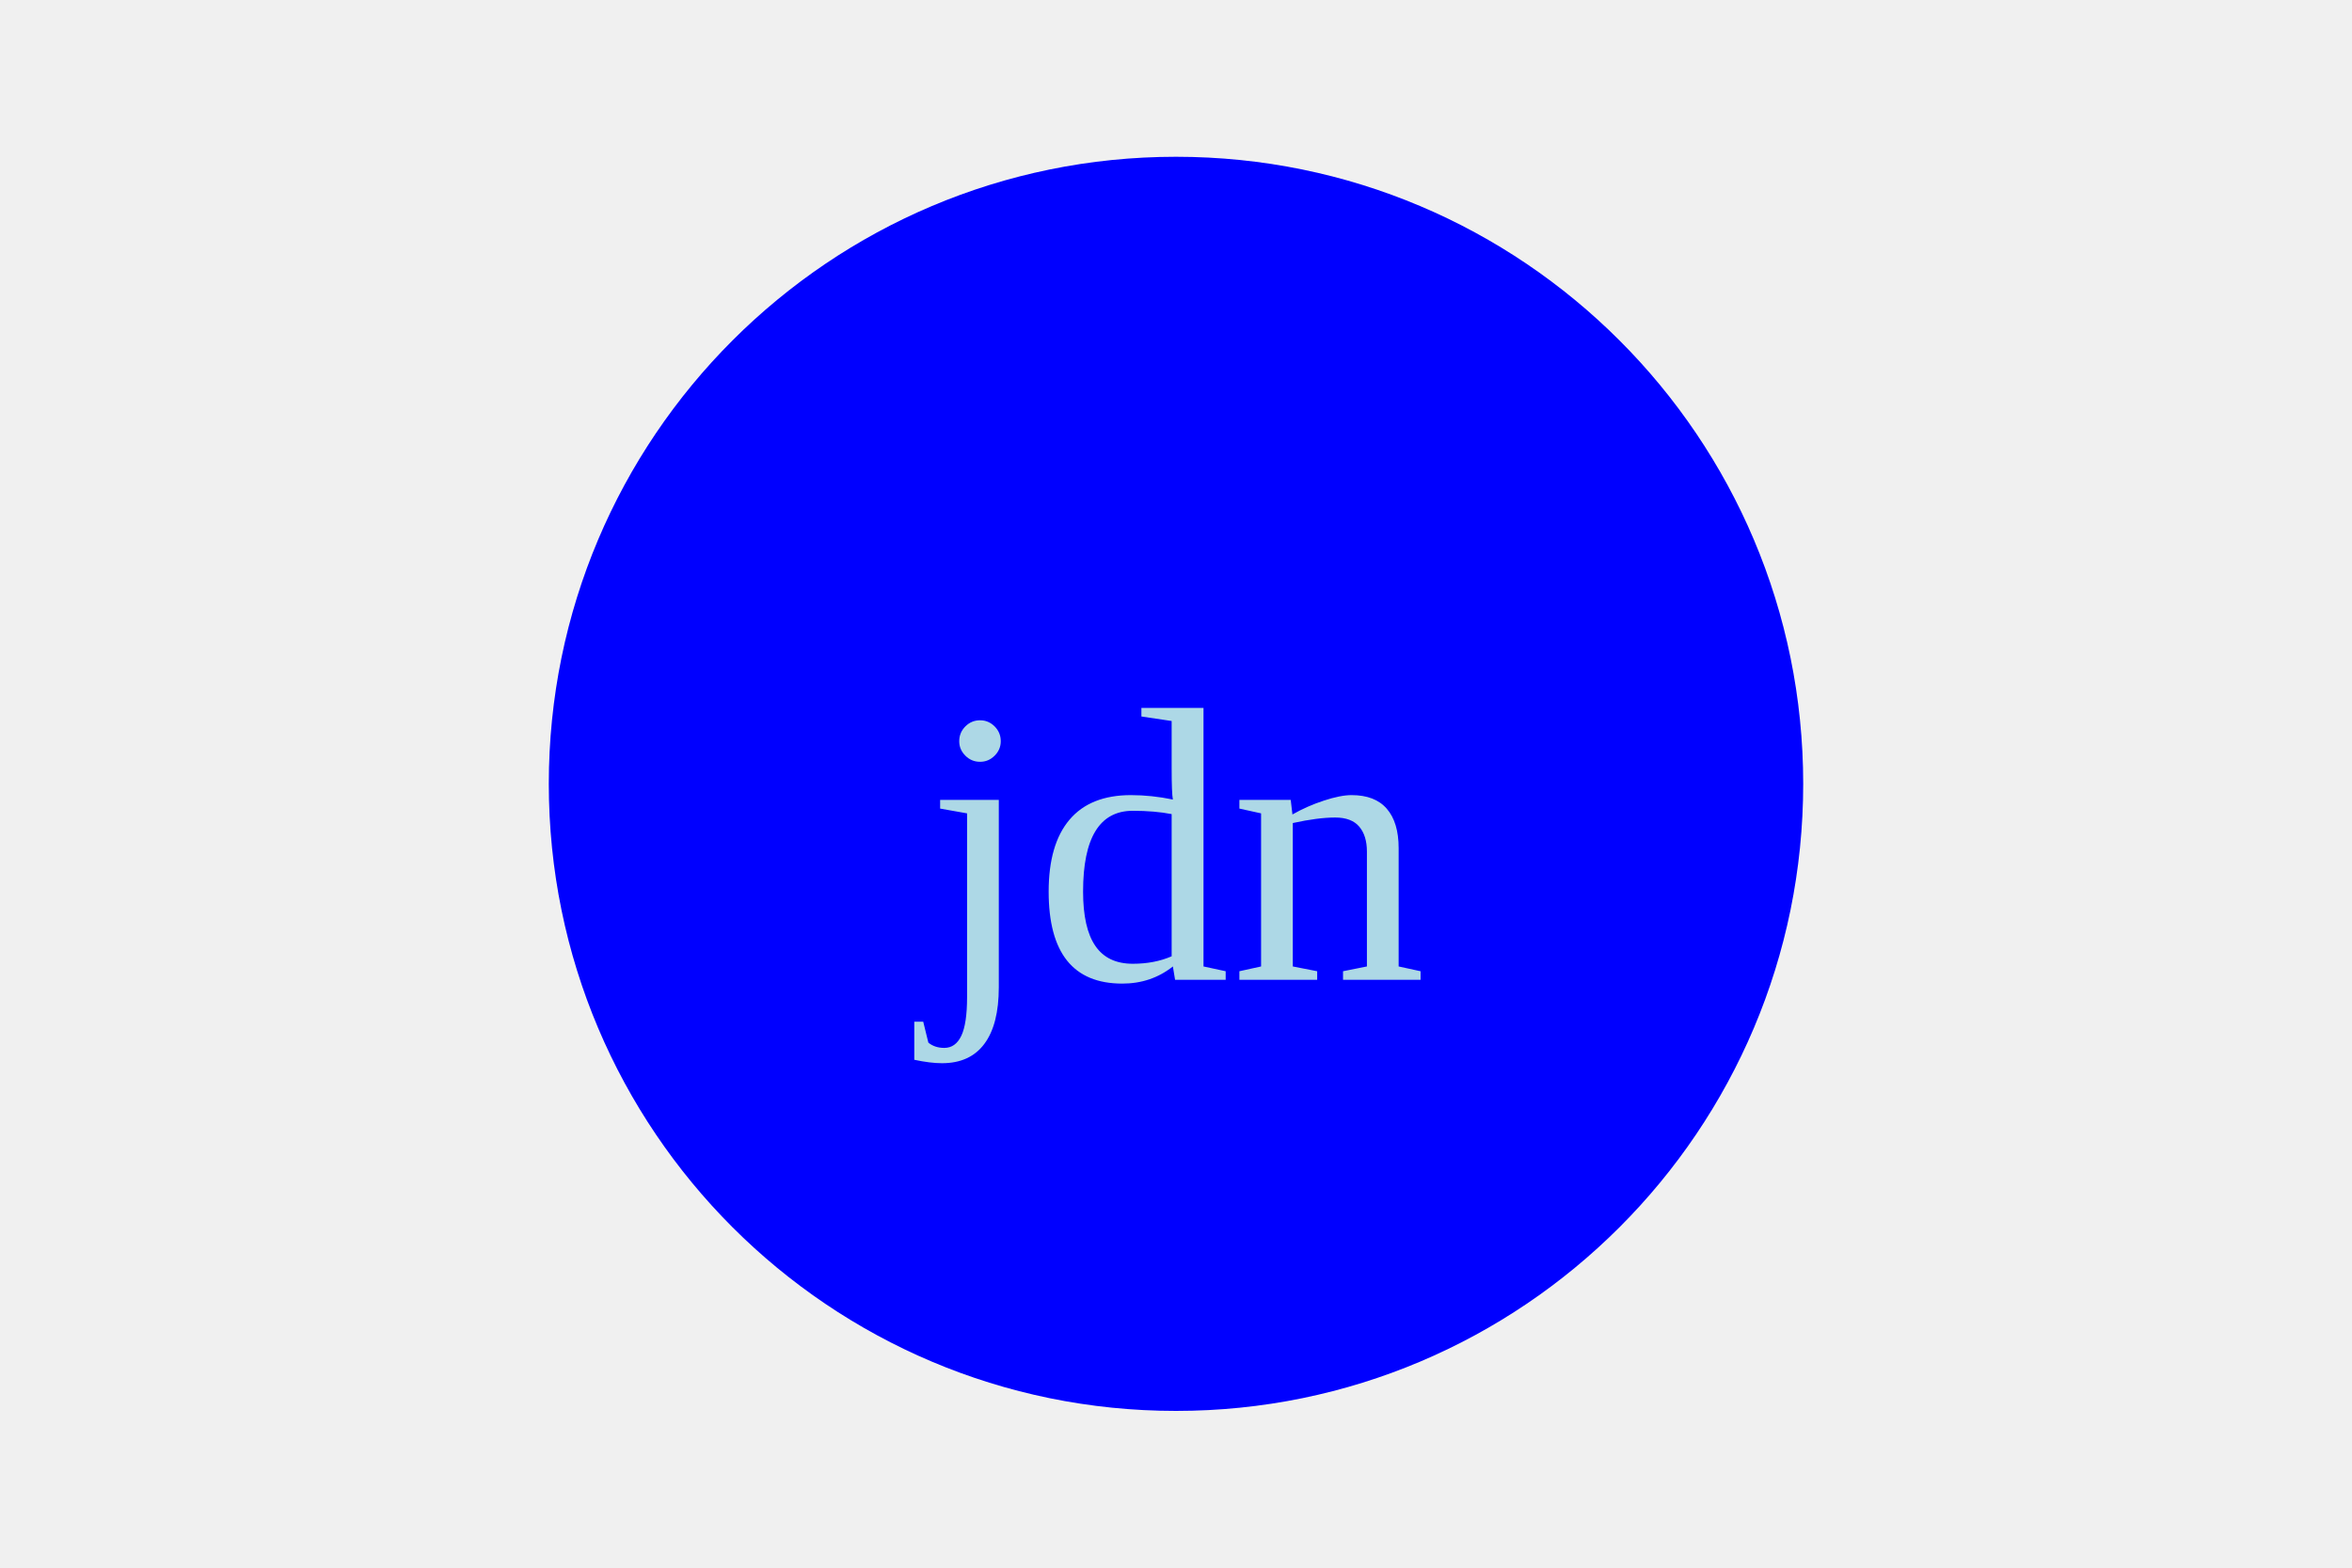
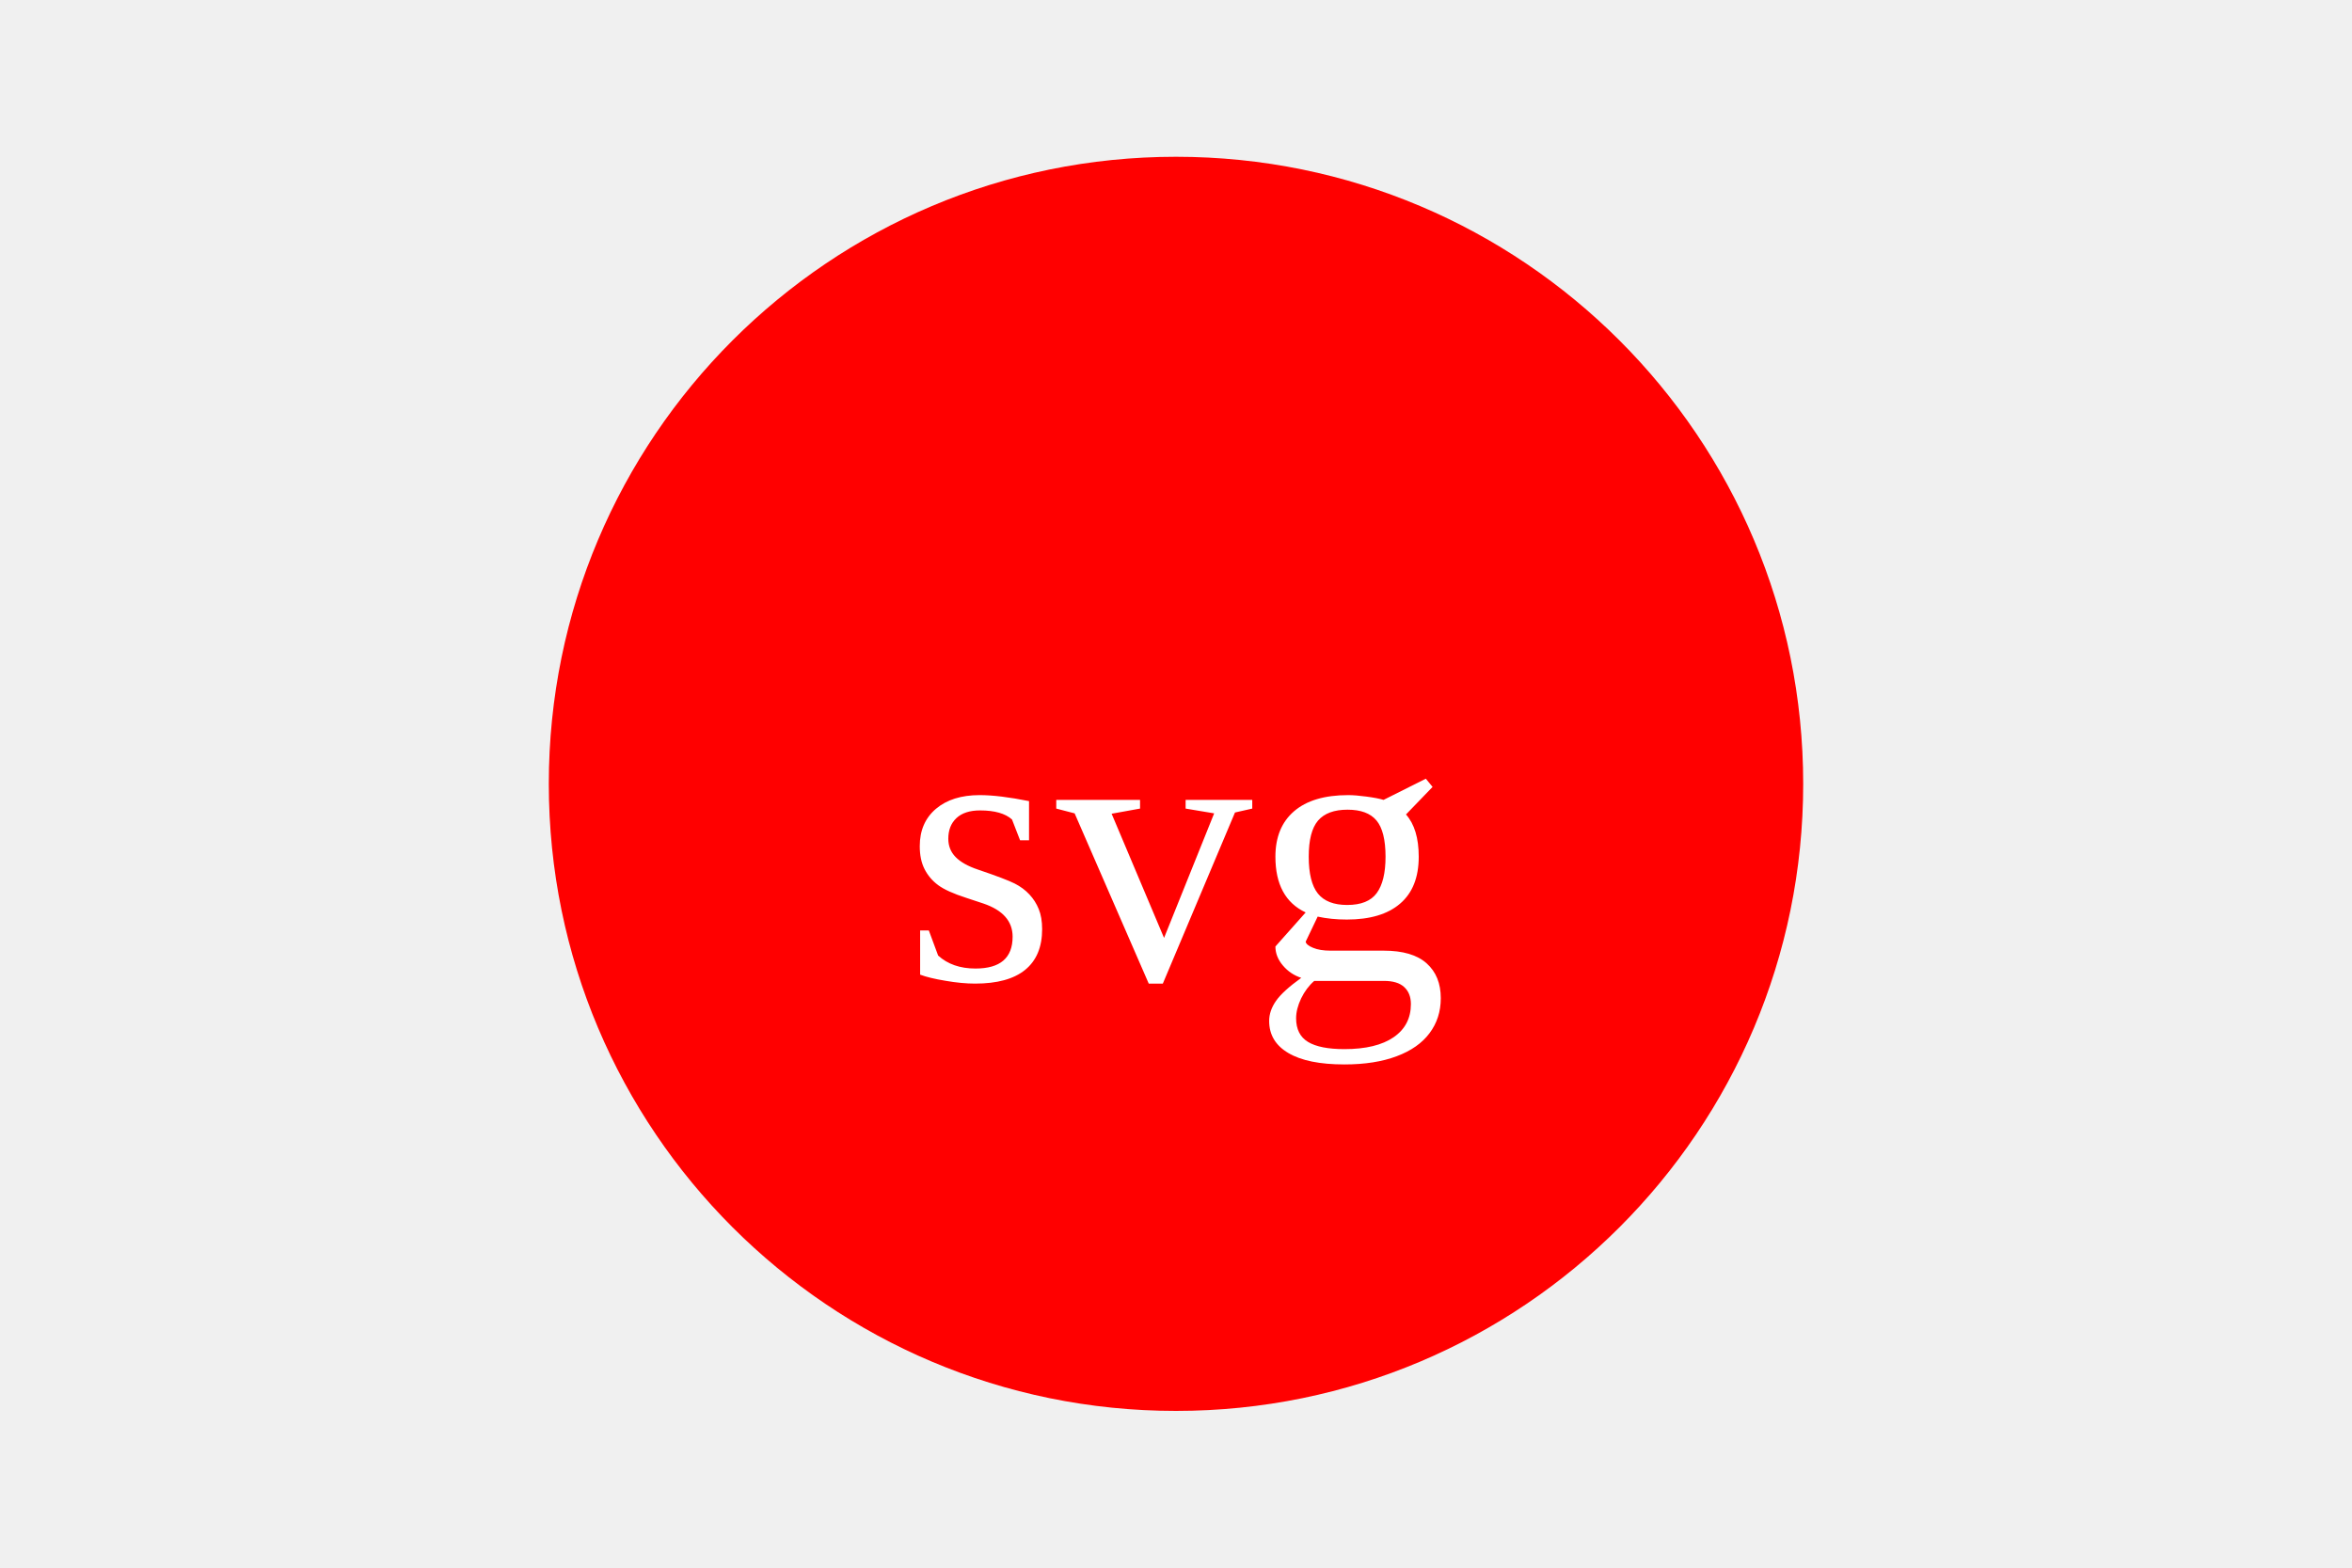
<svg xmlns="http://www.w3.org/2000/svg" version="1.1" width="300" height="200">
-   <circle cx="150" cy="100" r="80" fill="blue" />
-   <text x="150" y="125" font-size="50" text-anchor="middle" fill="lightblue">jdn</text>
+   <circle cx="150" cy="100" r="80" fill="red" />
+   <text x="150" y="125" font-size="50" text-anchor="middle" fill="white">svg</text>
</svg>
